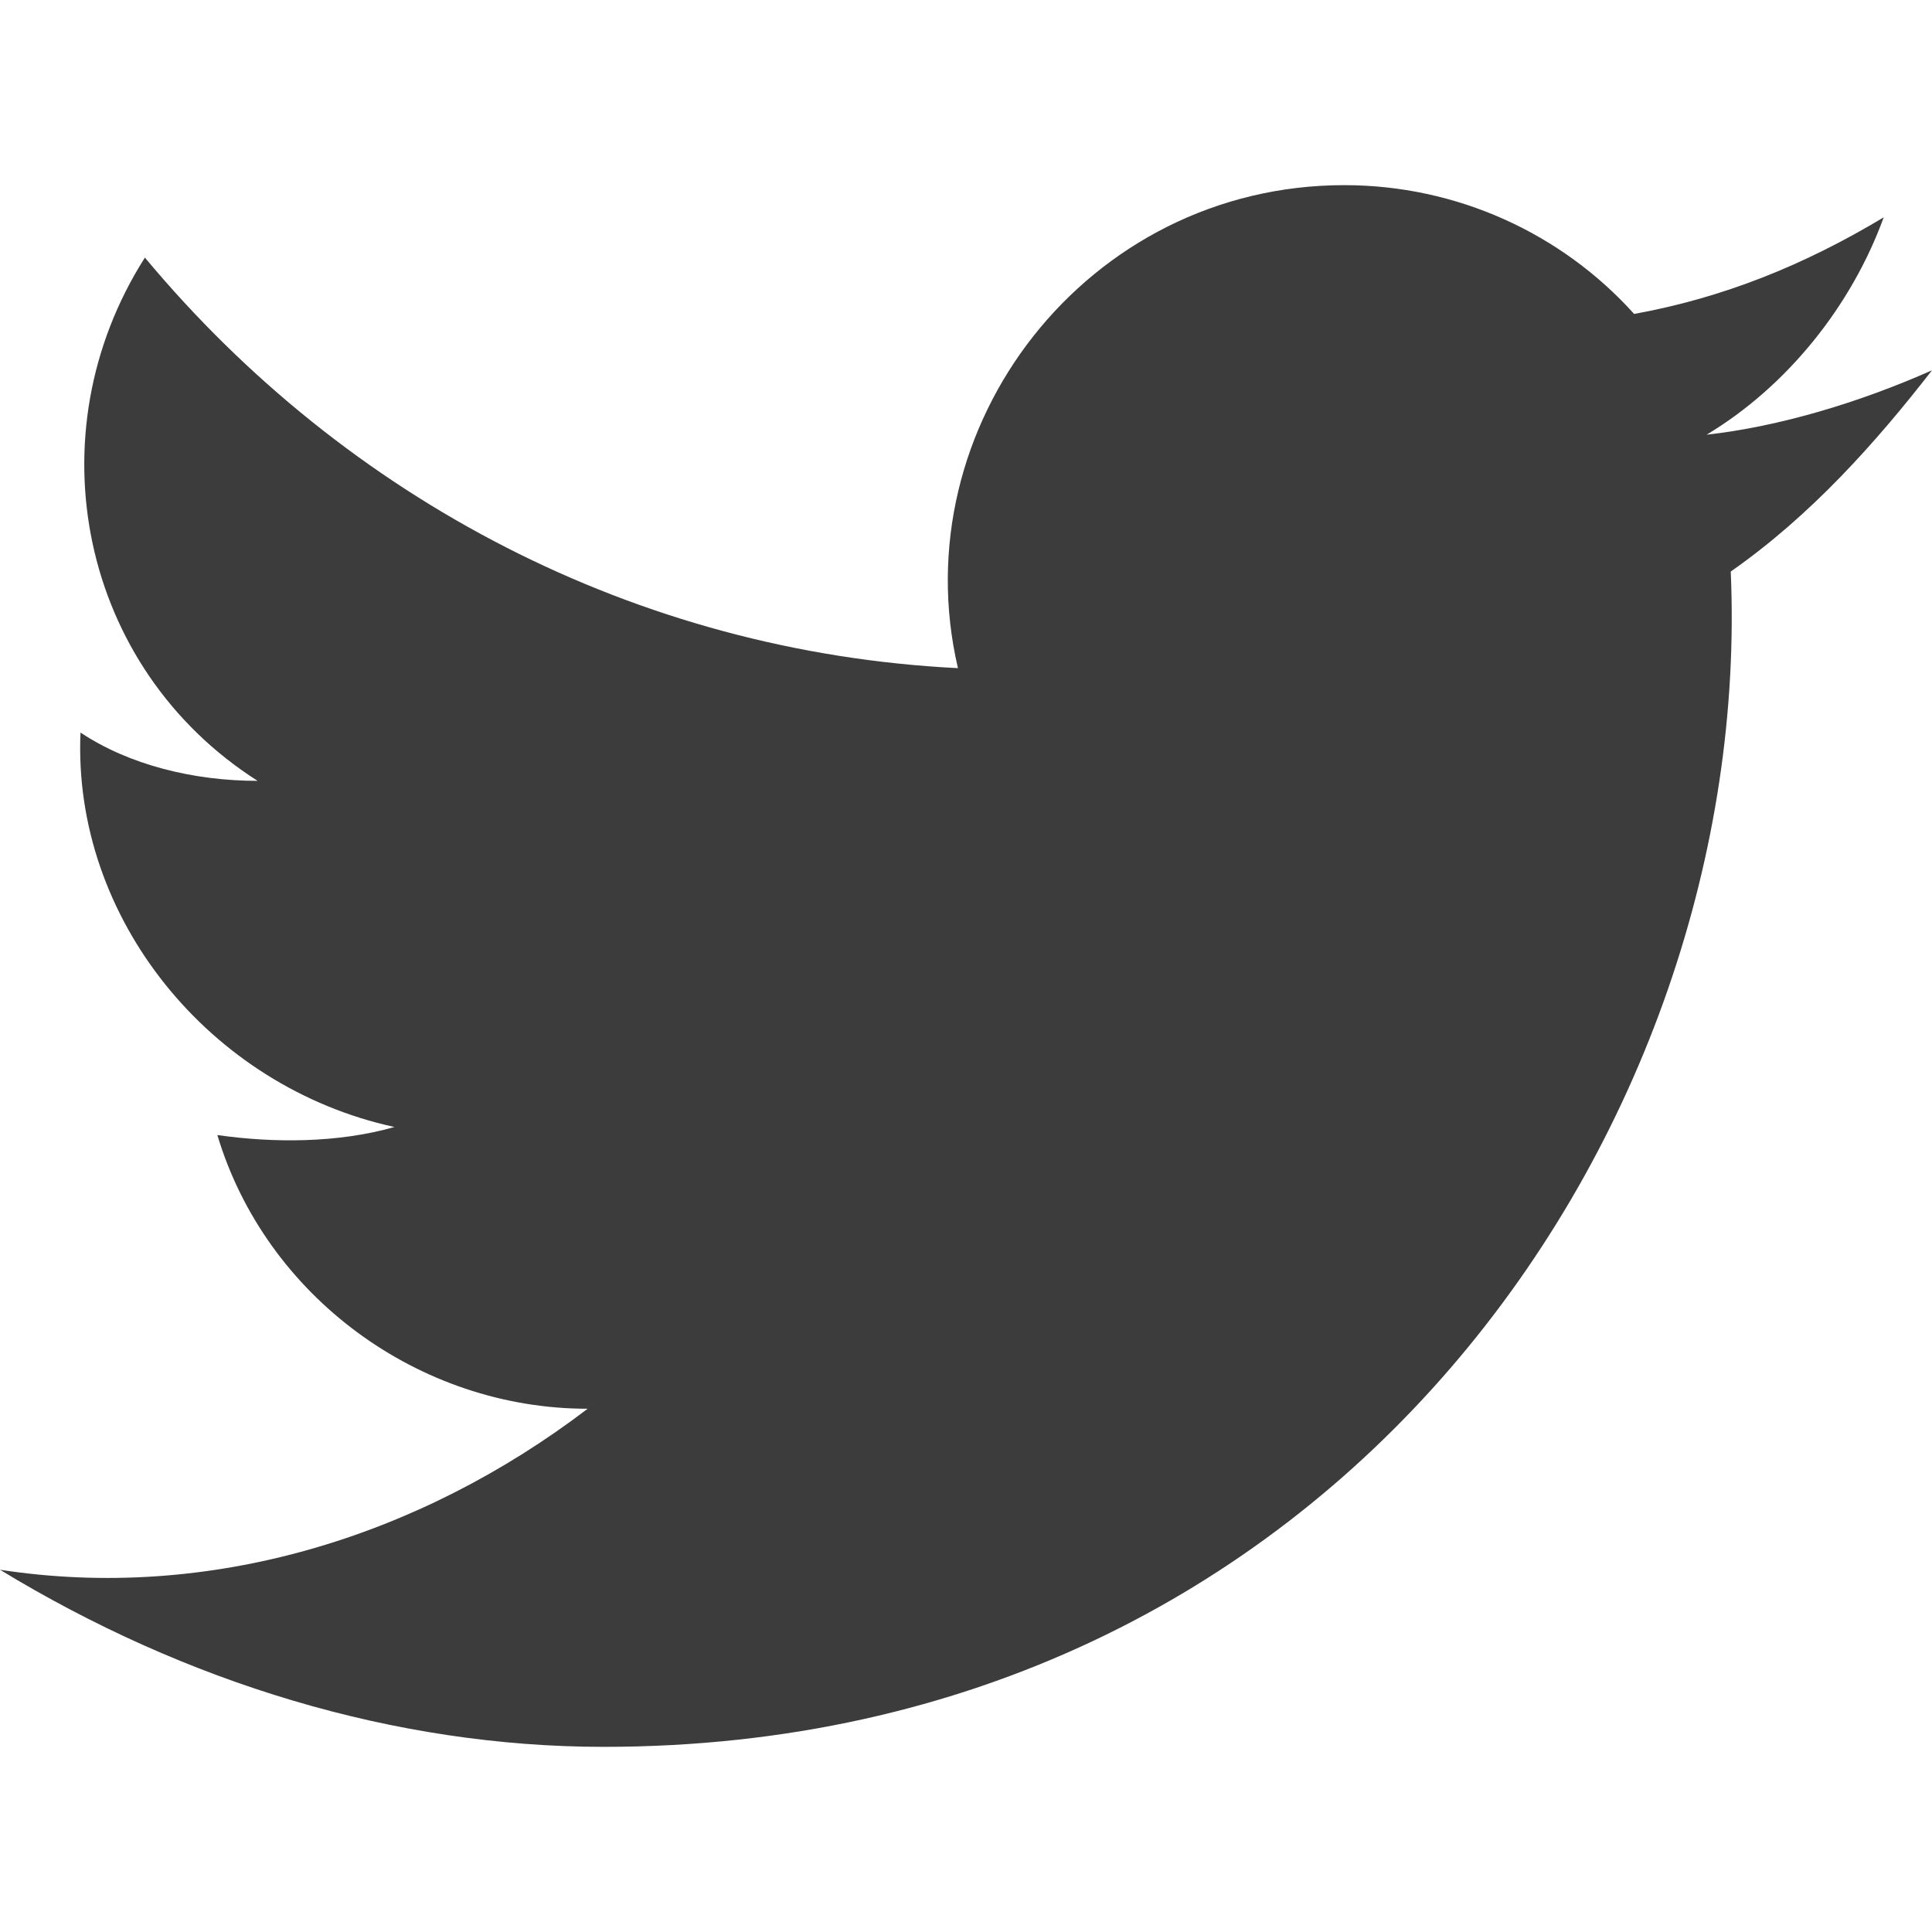
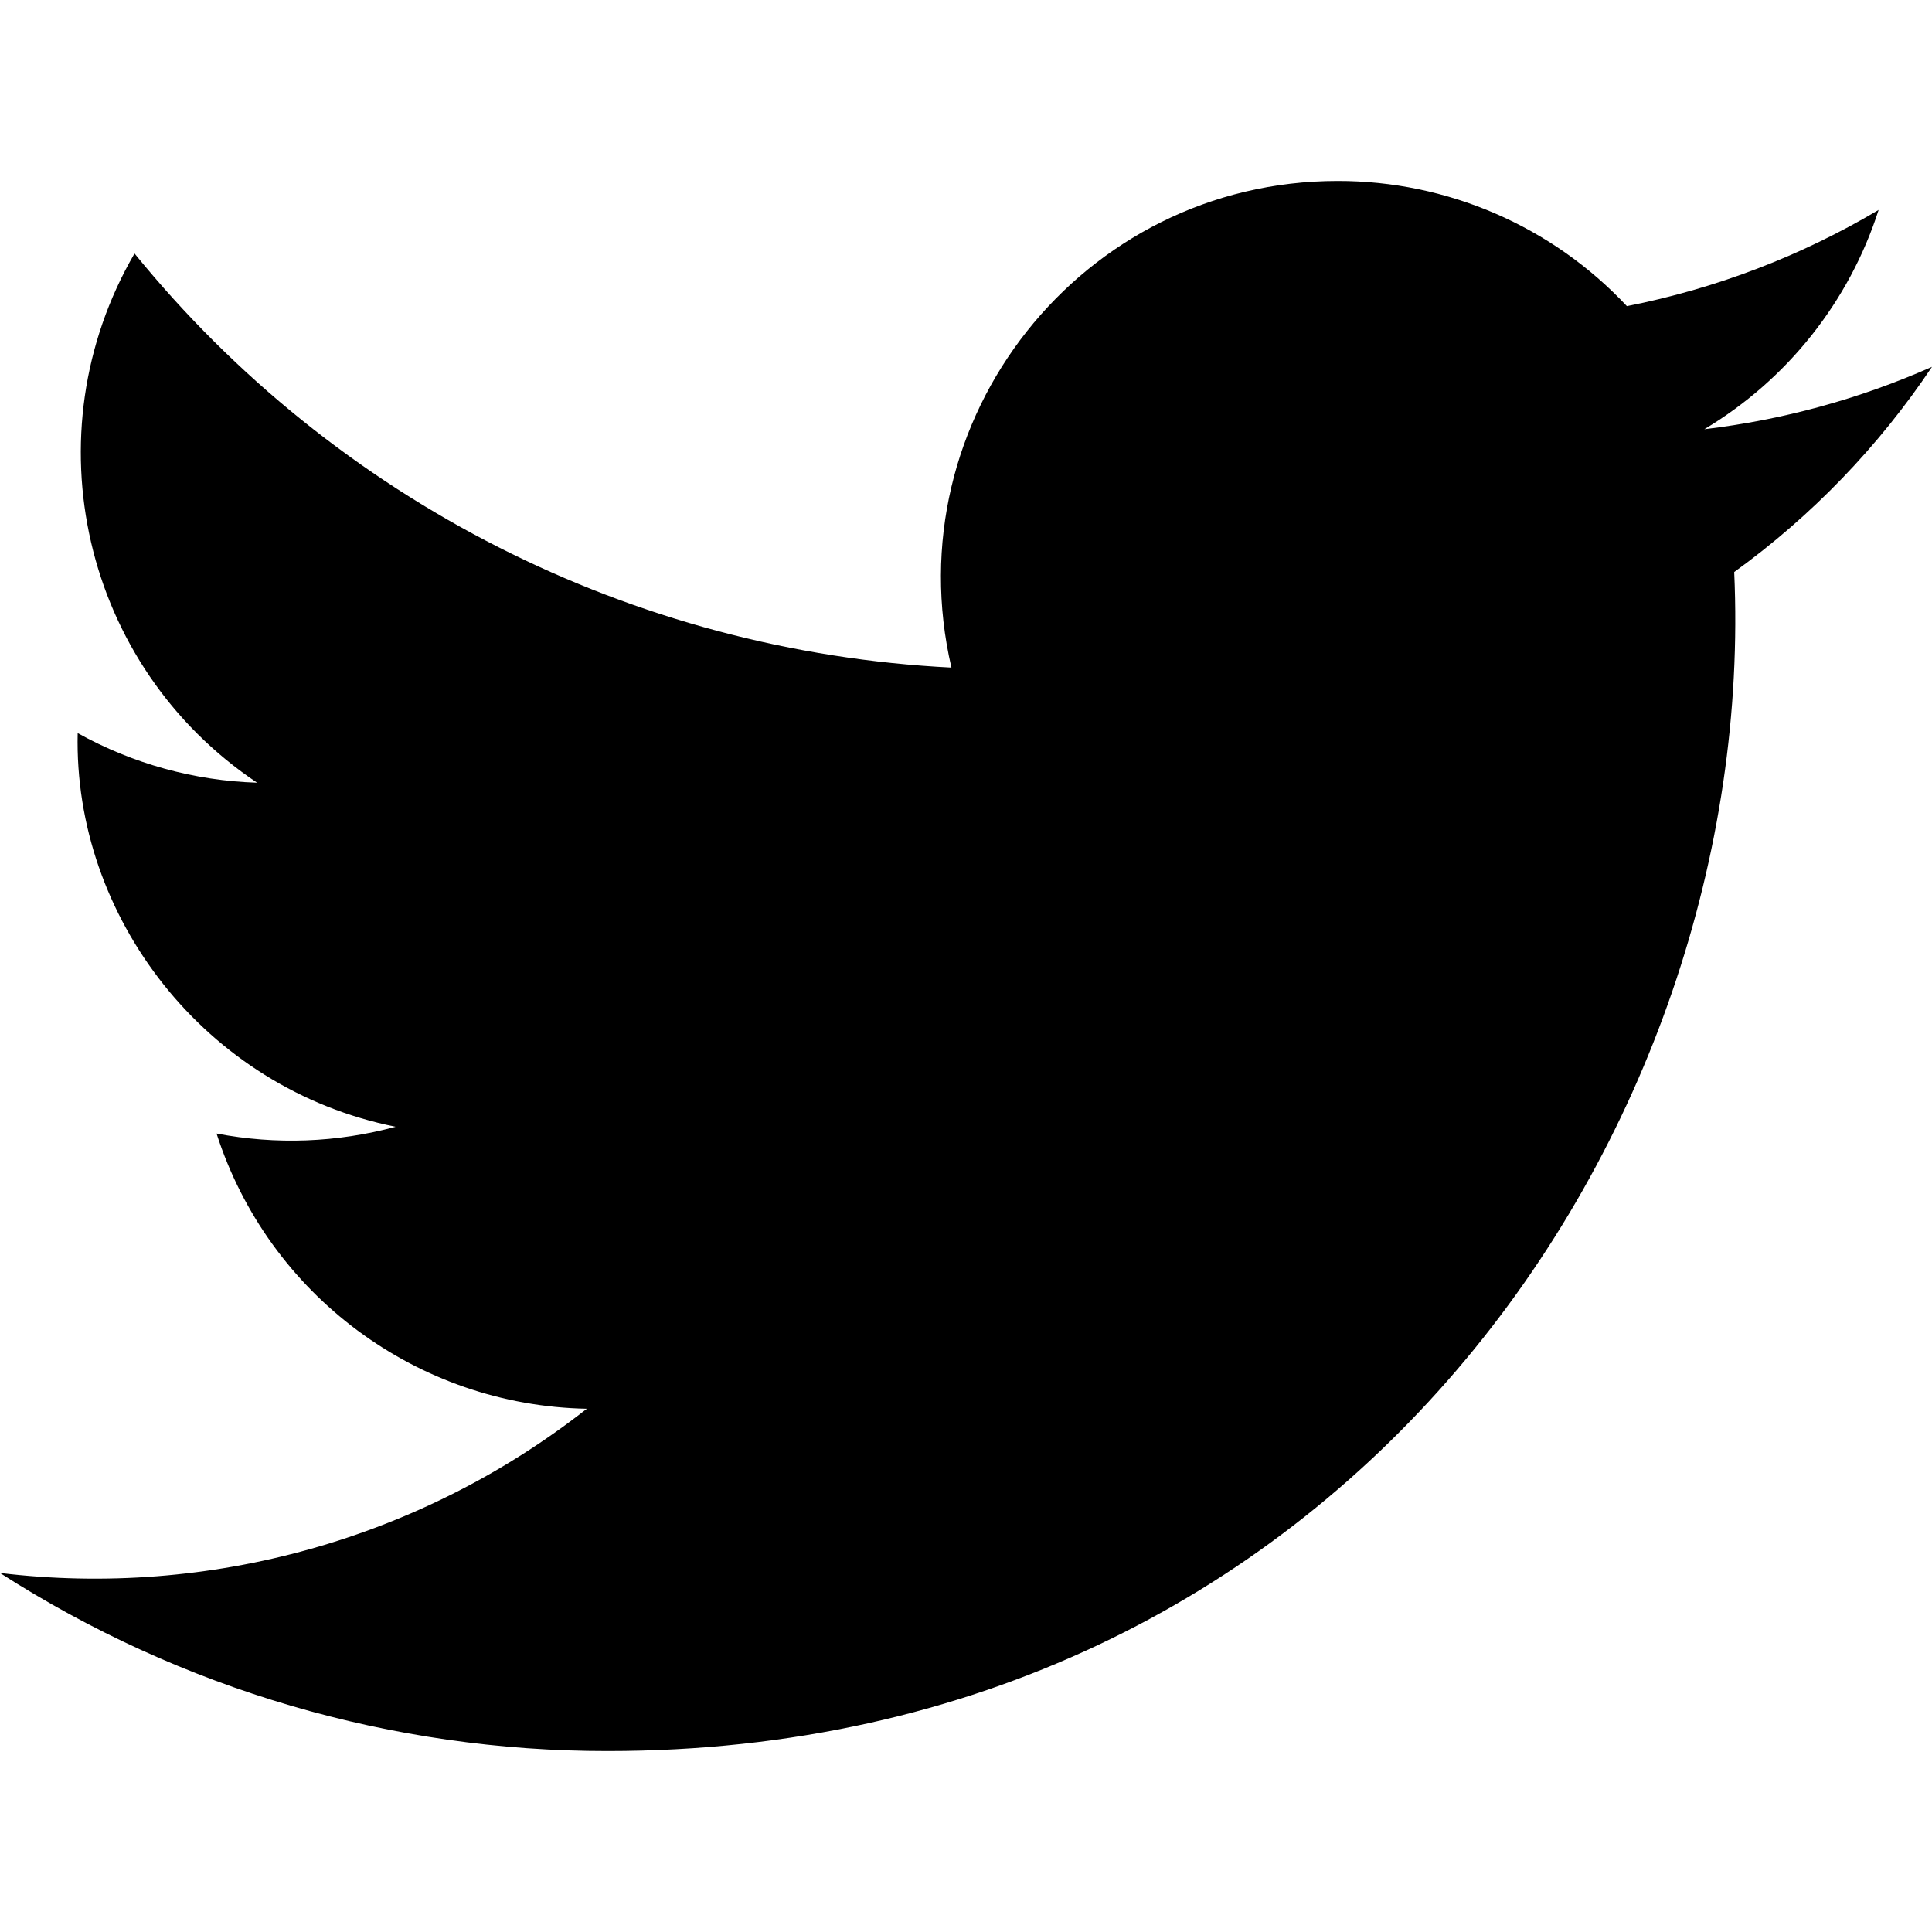
- <svg xmlns="http://www.w3.org/2000/svg" version="1.1" id="Warstwa_1" x="0px" y="0px" viewBox="0 0 24 24" style="enable-background:new 0 0 24 24;" xml:space="preserve">
-   <style type="text/css">
- 	.st0{fill:#3C3C3C;}
- </style>
-   <path class="st0" d="M24,4.6c-0.9,0.4-1.9,0.7-2.8,0.8c1-0.6,1.8-1.6,2.2-2.7c-1,0.6-2,1-3.1,1.2c-0.9-1-2.2-1.6-3.6-1.6  c-3.2,0-5.5,3-4.8,6c-4-0.2-7.6-2.1-10.1-5.1C0.4,5.4,1,8.3,3.2,9.7C2.4,9.7,1.6,9.5,1,9.1c-0.1,2.3,1.6,4.4,3.9,4.9  c-0.7,0.2-1.5,0.2-2.2,0.1c0.6,2,2.5,3.4,4.6,3.4c-2.1,1.6-4.7,2.4-7.3,2c2.3,1.4,4.9,2.2,7.5,2.2c9.1,0,14.3-7.7,14-14.6  C22.5,6.4,23.3,5.5,24,4.6z" />
+ <svg xmlns="http://www.w3.org/2000/svg" width="24" height="24" viewBox="0 0 24 24">
+   <path d="M24 4.557a9.83 9.83 0 0 1-2.828.775 4.932 4.932 0 0 0 2.165-2.724 9.864 9.864 0 0 1-3.127 1.195 4.916 4.916 0 0 0-3.594-1.555c-3.179 0-5.515 2.966-4.797 6.045A13.978 13.978 0 0 1 1.671 3.149a4.93 4.93 0 0 0 1.523 6.574 4.903 4.903 0 0 1-2.229-.616c-.054 2.281 1.581 4.415 3.949 4.89a4.935 4.935 0 0 1-2.224.084 4.928 4.928 0 0 0 4.6 3.419A9.9 9.9 0 0 1 0 19.54a13.94 13.94 0 0 0 7.548 2.212c9.142 0 14.307-7.721 13.995-14.646A10.025 10.025 0 0 0 24 4.557z" />
</svg>
